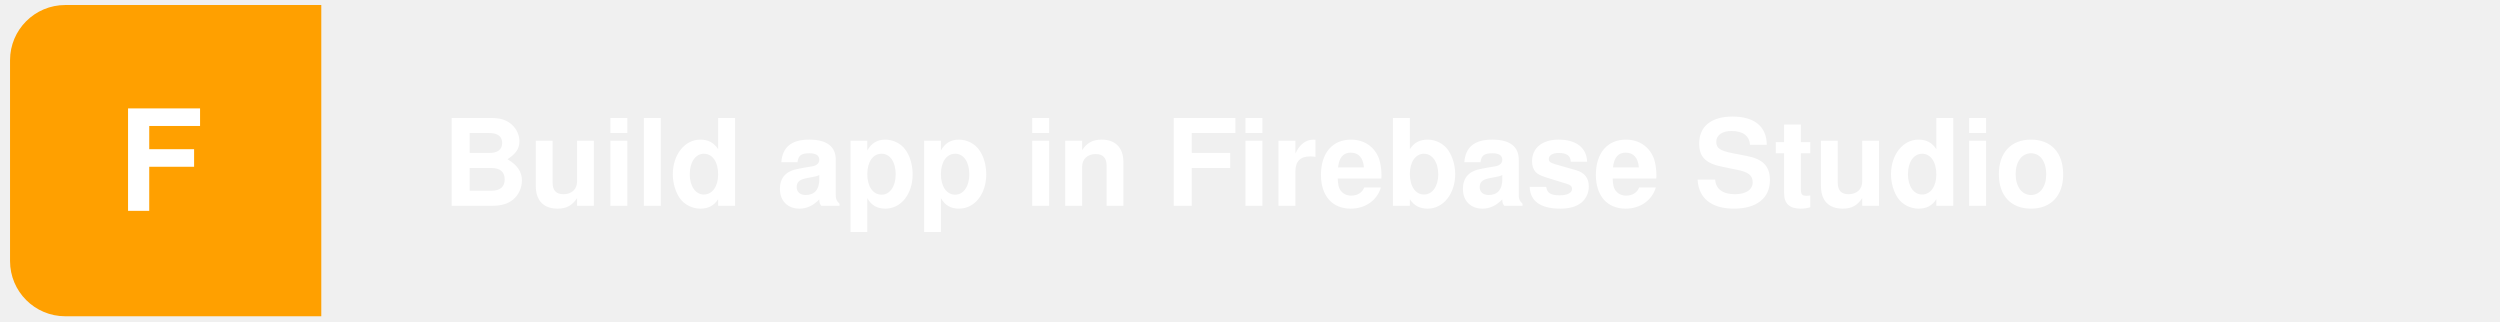
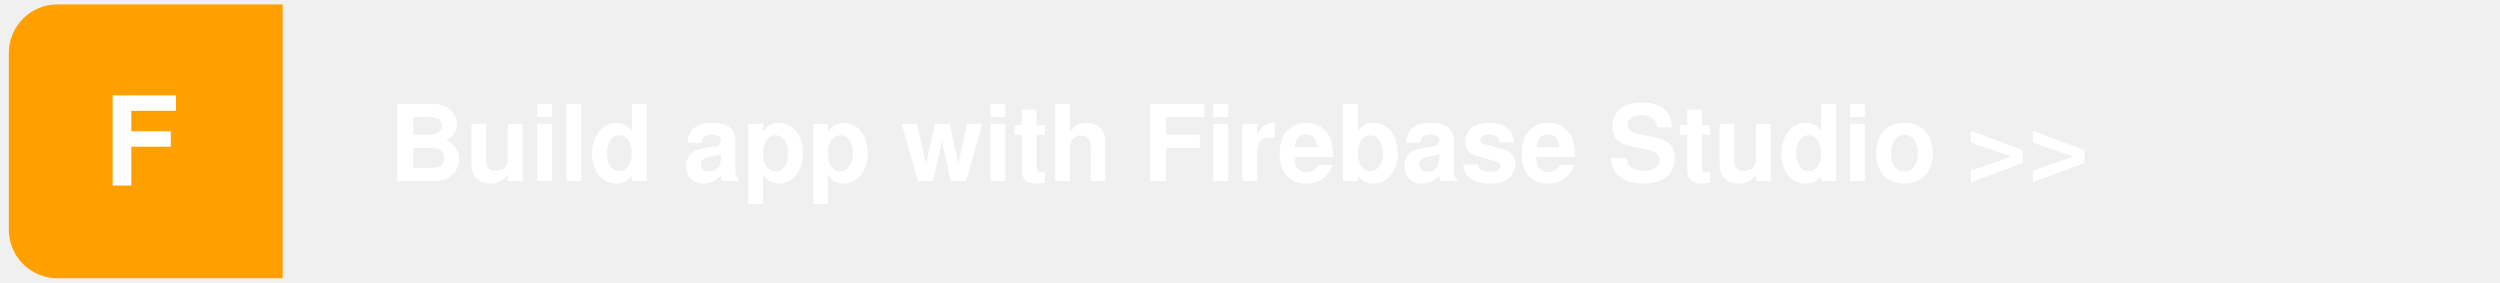
- <svg xmlns="http://www.w3.org/2000/svg" fill="none" height="32" viewBox="0 0 249 32" width="249" role="img" aria-label="Build app in Firebase Studio">
+ <svg xmlns="http://www.w3.org/2000/svg" fill="none" height="32" viewBox="0 0 283 32" width="283" role="img" aria-label="Build app with Firebase Studio &gt;&gt;">
  <path d="m6.5.5h25.5v31h-25.5c-3.038 0-5.5-2.462-5.5-5.5v-20c0-3.038 2.462-5.5 5.5-5.5z" fill="#ffa000" />
  <text x="16.0" y="21" font-family="Helvetica,Arial,sans-serif" font-size="14" font-weight="700" fill="#fff" text-anchor="middle">F</text>
-   <path d="m32.5h211c3.038 0 5.5 2.462 5.5 5.5v20c0 3.038-2.462 5.5-5.5 5.5h-211z" fill="#24292e" />
-   <text x="44" y="20.5" font-family="-apple-system,Segoe UI,Helvetica,Arial,sans-serif" font-size="12" font-weight="600" fill="#fff">Build app in Firebase Studio</text>
+   <path d="m32.5h245c3.038 0 5.5 2.462 5.5 5.5v20c0 3.038-2.462 5.5-5.5 5.5h-245z" fill="#24292e" />
+   <text x="44" y="20.5" font-family="-apple-system,Segoe UI,Helvetica,Arial,sans-serif" font-size="12" font-weight="600" fill="#fff">Build app with Firebase Studio &gt;&gt;</text>
</svg>
